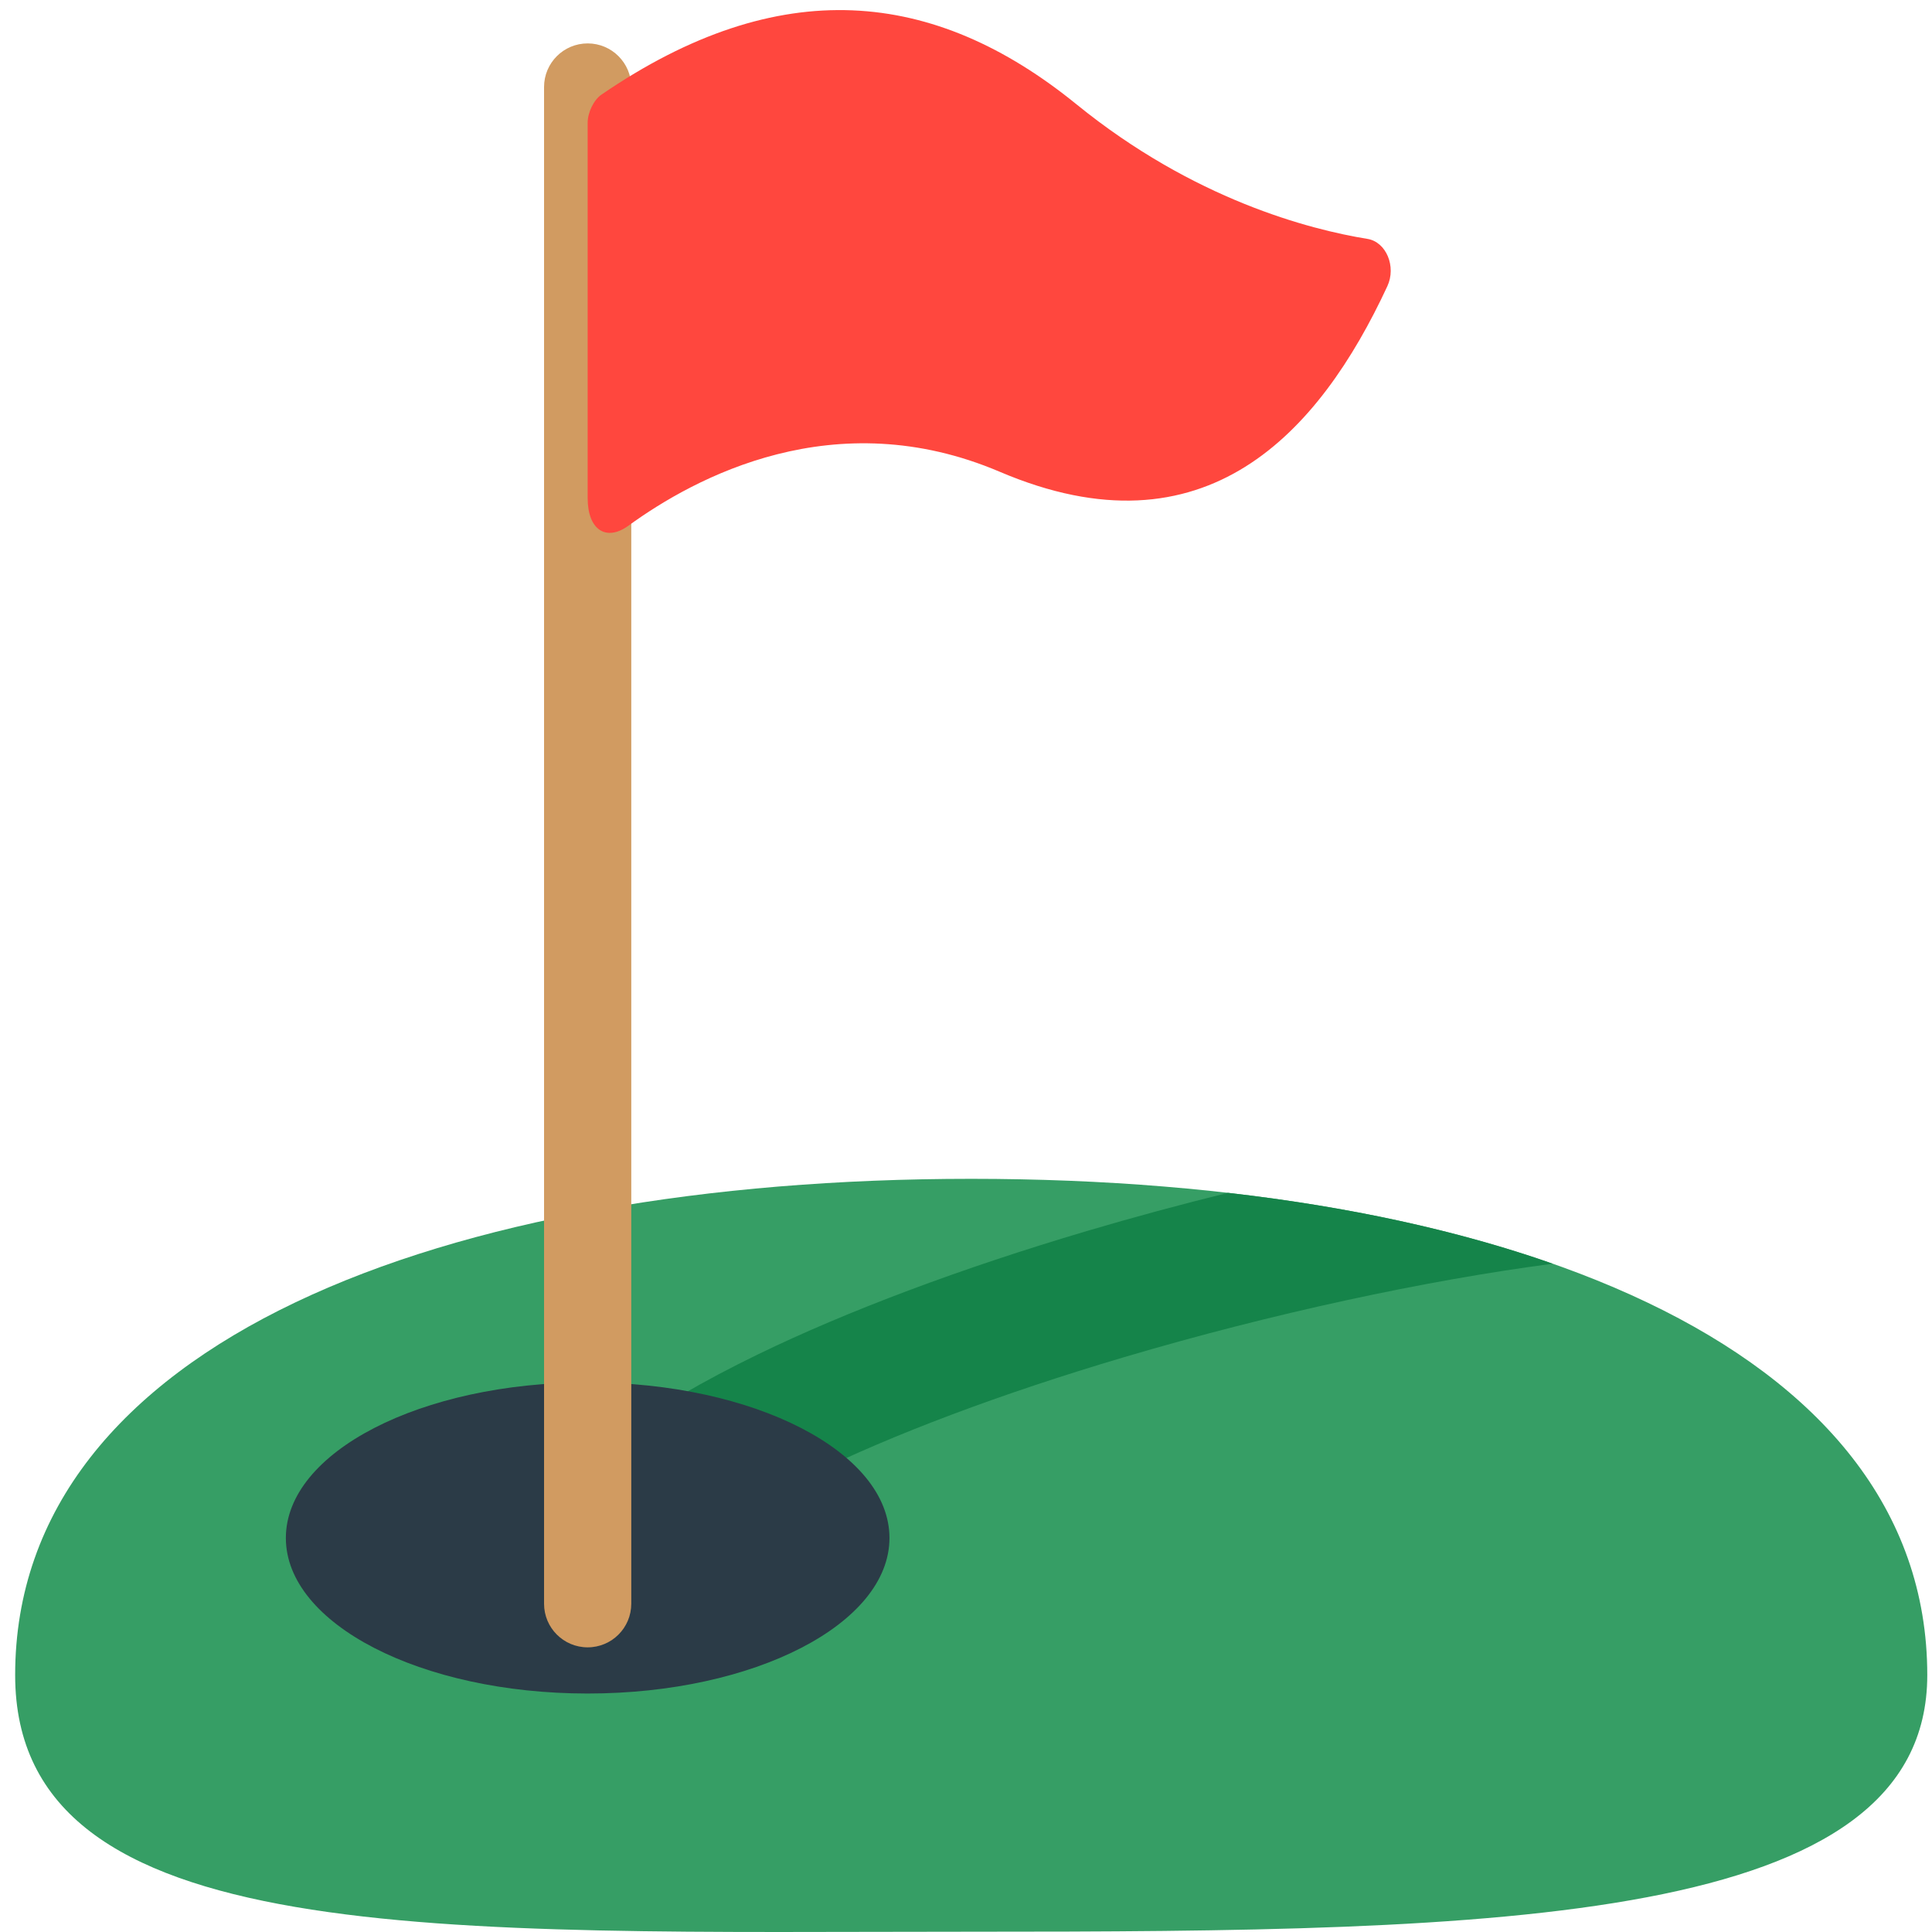
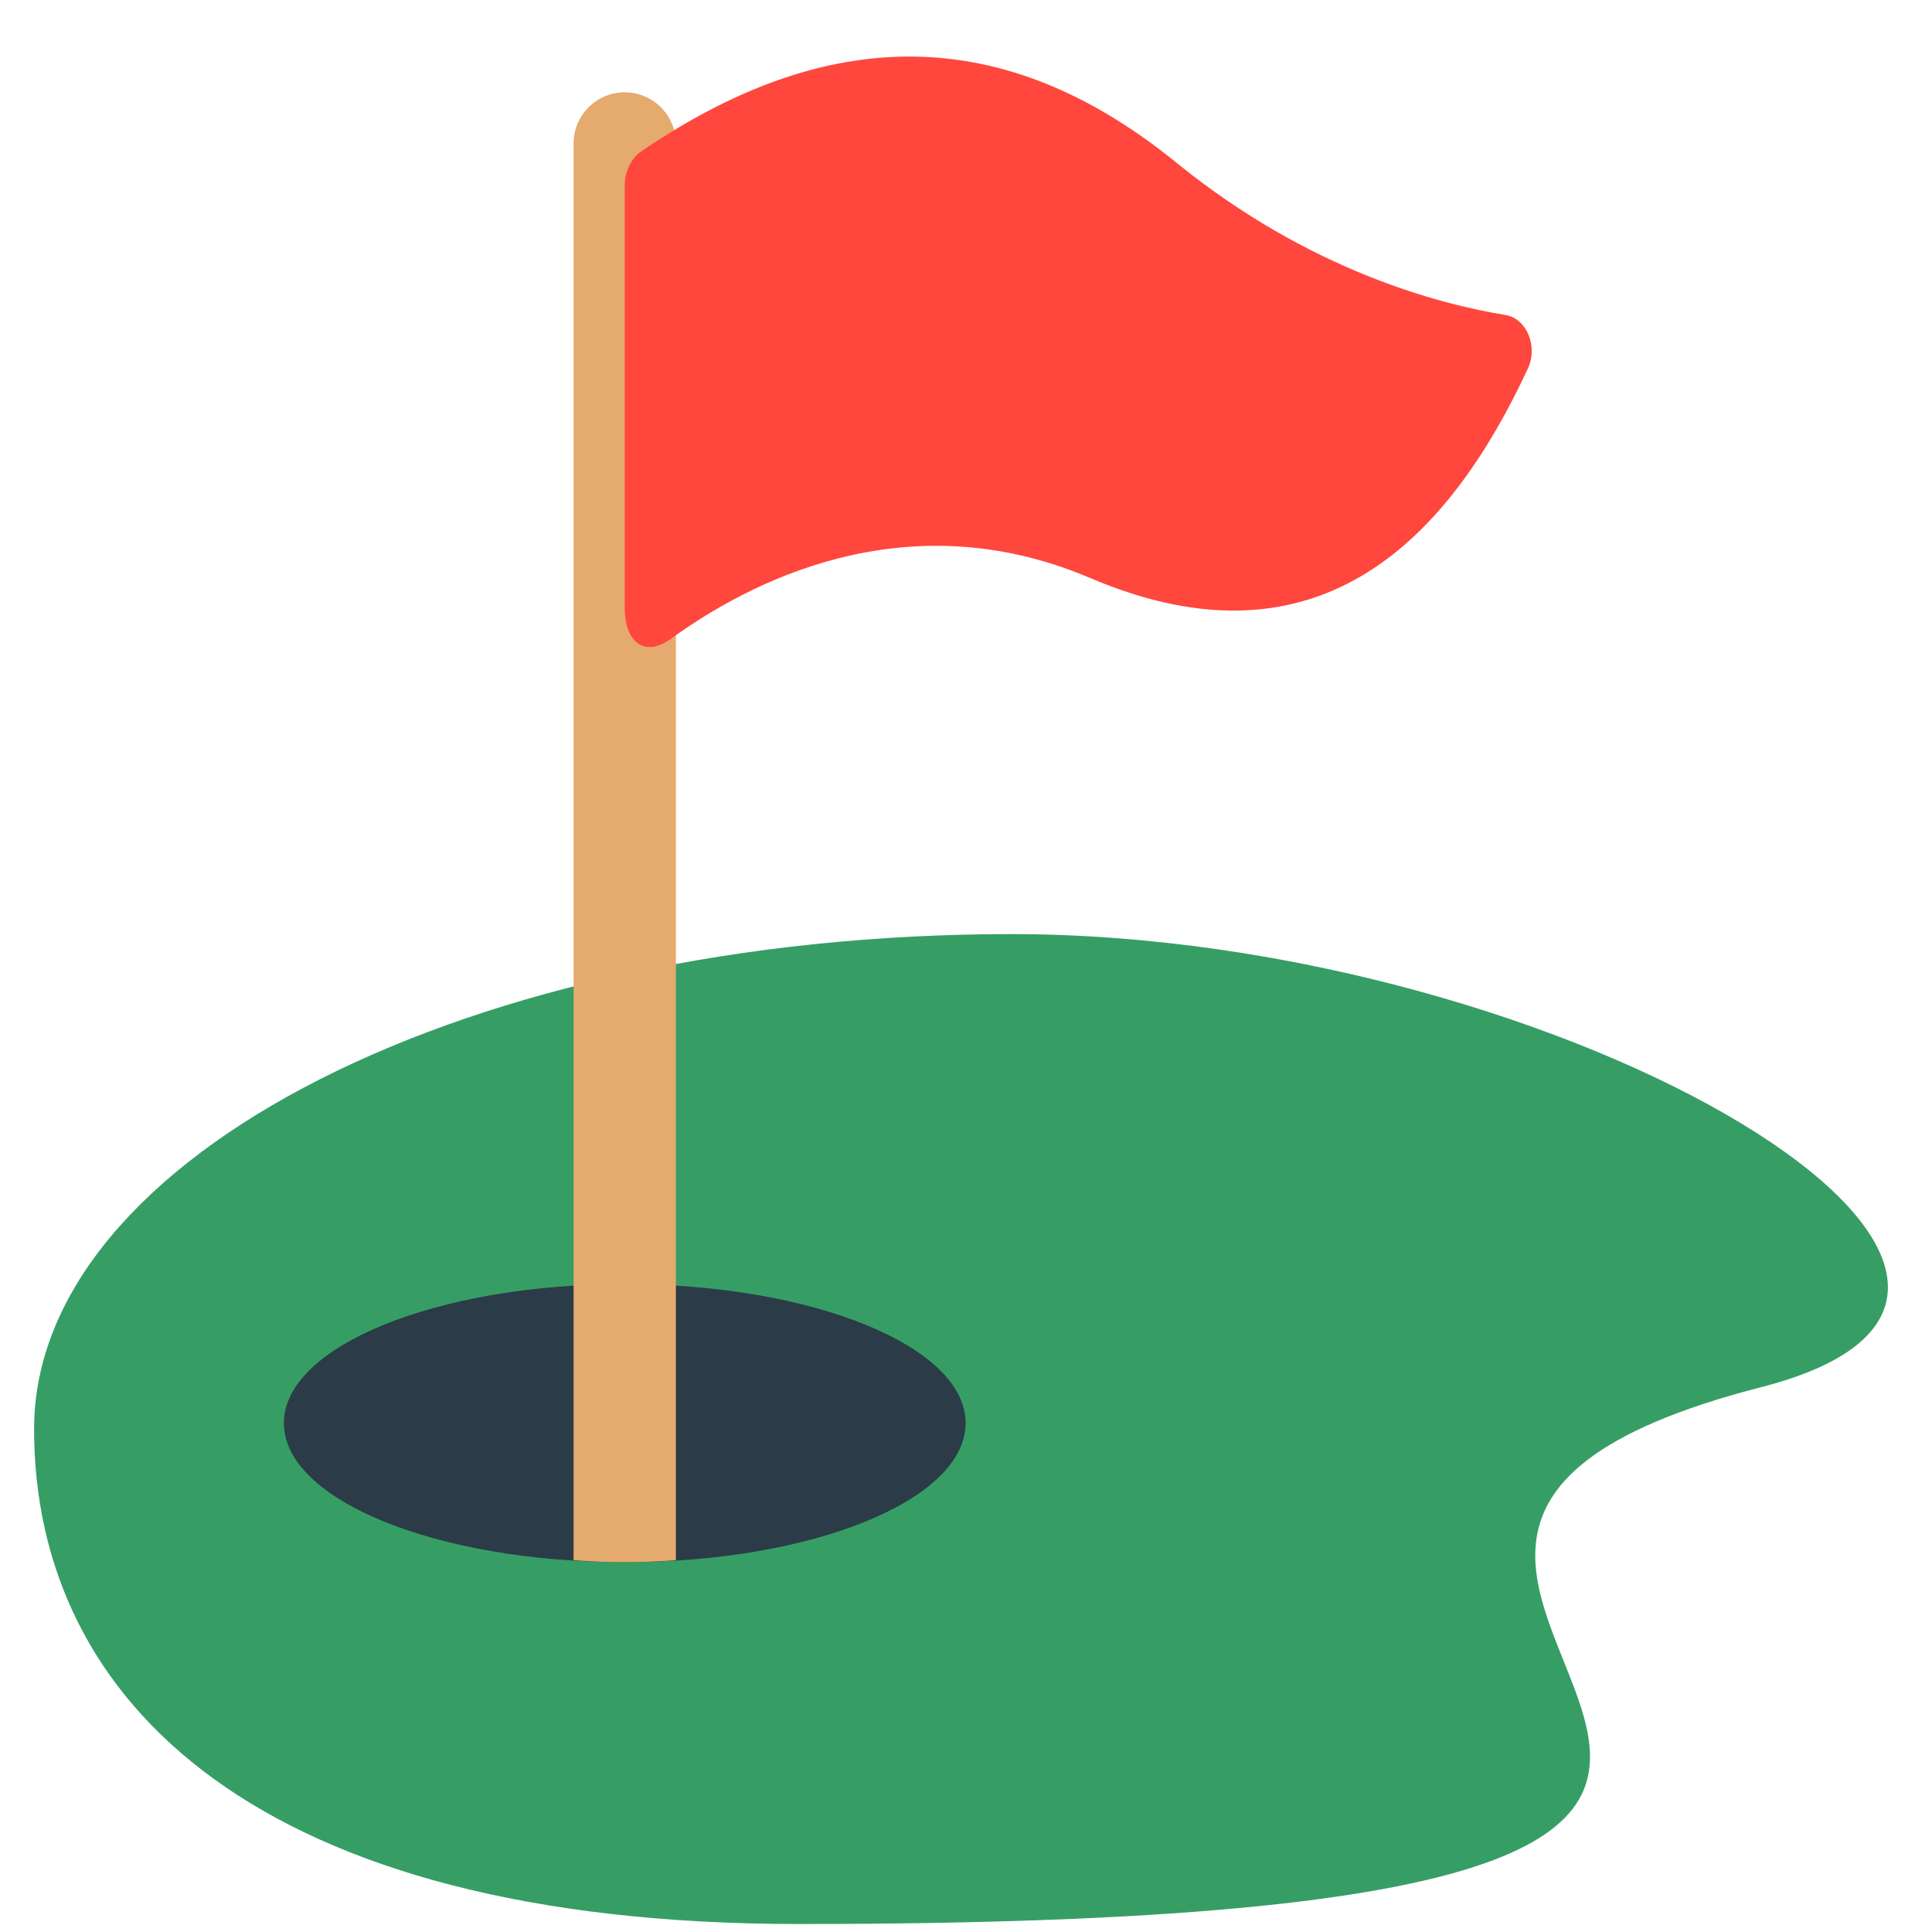
<svg xmlns="http://www.w3.org/2000/svg" version="1.1" x="0px" y="0px" viewBox="0 0 512 512" enable-background="new 0 0 512 512" xml:space="preserve">
  <g id="Layer_2">
-     <path fill="#369E65" d="M510.748,443.907c0,66.292-113.436,68.014-253.366,68.014S4.017,517.087,4.017,443.907   c0-87.964,113.436-131.506,253.366-131.506S510.748,355.943,510.748,443.907z" />
+     <path fill="#369E65" d="M466.737,367.612c103.402-26.559-51.669-120.067-198.736-120.067   c-143.024,0-258.968,58.727-258.968,131.169S68.65,509.884,211.674,509.884C605.481,509.884,288.351,413.431,466.737,367.612z" />
  </g>
  <g id="Layer_3">
-     <path fill="#15844A" d="M411.483,334.899c-25.341-8.911-54.456-15.169-86.066-18.782c-12.504,3.081-25.055,6.466-37.39,10.119   c-33.261,9.85-63.385,21.146-87.117,32.667c-29.004,14.081-48.383,28.15-59.245,43.014l28.143,20.566   c14.531-19.885,62.426-43.371,128.118-62.826C336.95,348.1,377.88,339.302,411.483,334.899z" />
+     <ellipse fill="#2B3B47" cx="165.563" cy="377.144" rx="90.332" ry="36.847" />
  </g>
  <g id="Layer_4">
-     <ellipse fill="#2B3B47" cx="155.737" cy="407.58" rx="79.98" ry="41.222" />
+     <path fill="#E5AA6E" d="M165.563,24.461c-7.485,0-13.553,6.068-13.553,13.553v283.383v18.899v73.172   c4.421,0.343,8.946,0.522,13.553,0.522c4.607,0,9.132-0.179,13.553-0.522v-73.172v-18.899V38.015   C179.116,30.529,173.048,24.461,165.563,24.461z" />
  </g>
  <g id="Layer_5">
-     <path fill="#D19B61" d="M155.737,436.564c-6.383,0-11.557-5.174-11.557-11.557V23.059c0-6.383,5.174-11.557,11.557-11.557   s11.557,5.174,11.557,11.557v401.949C167.293,431.391,162.12,436.564,155.737,436.564z" />
-   </g>
-   <g id="Layer_6">
-     <path fill="#FF473E" d="M155.737,32.526v99.491c0,8.351,4.863,11.619,10.83,7.284c17.542-12.745,54.644-32.918,98.393-14.269   c54.514,23.238,84.668-10.38,102.696-49.17c2.431-5.23-0.303-11.748-5.26-12.552c-15.39-2.494-46.076-10.442-77.115-35.665   c-37.755-30.681-78.71-34.885-125.924-2.544C157.373,26.46,155.737,29.792,155.737,32.526z" />
+     <path fill="#FF473E" d="M165.563,48.708l0,112.367c0,9.432,5.492,13.123,12.232,8.226c19.812-14.395,61.717-37.179,111.128-16.116   c61.57,26.246,95.626-11.723,115.987-55.533c2.745-5.907-0.342-13.269-5.941-14.176c-17.381-2.817-52.04-11.794-87.096-40.281   c-42.642-34.652-88.897-39.4-142.222-2.873C167.41,41.857,165.563,45.62,165.563,48.708z" />
  </g>
</svg>
